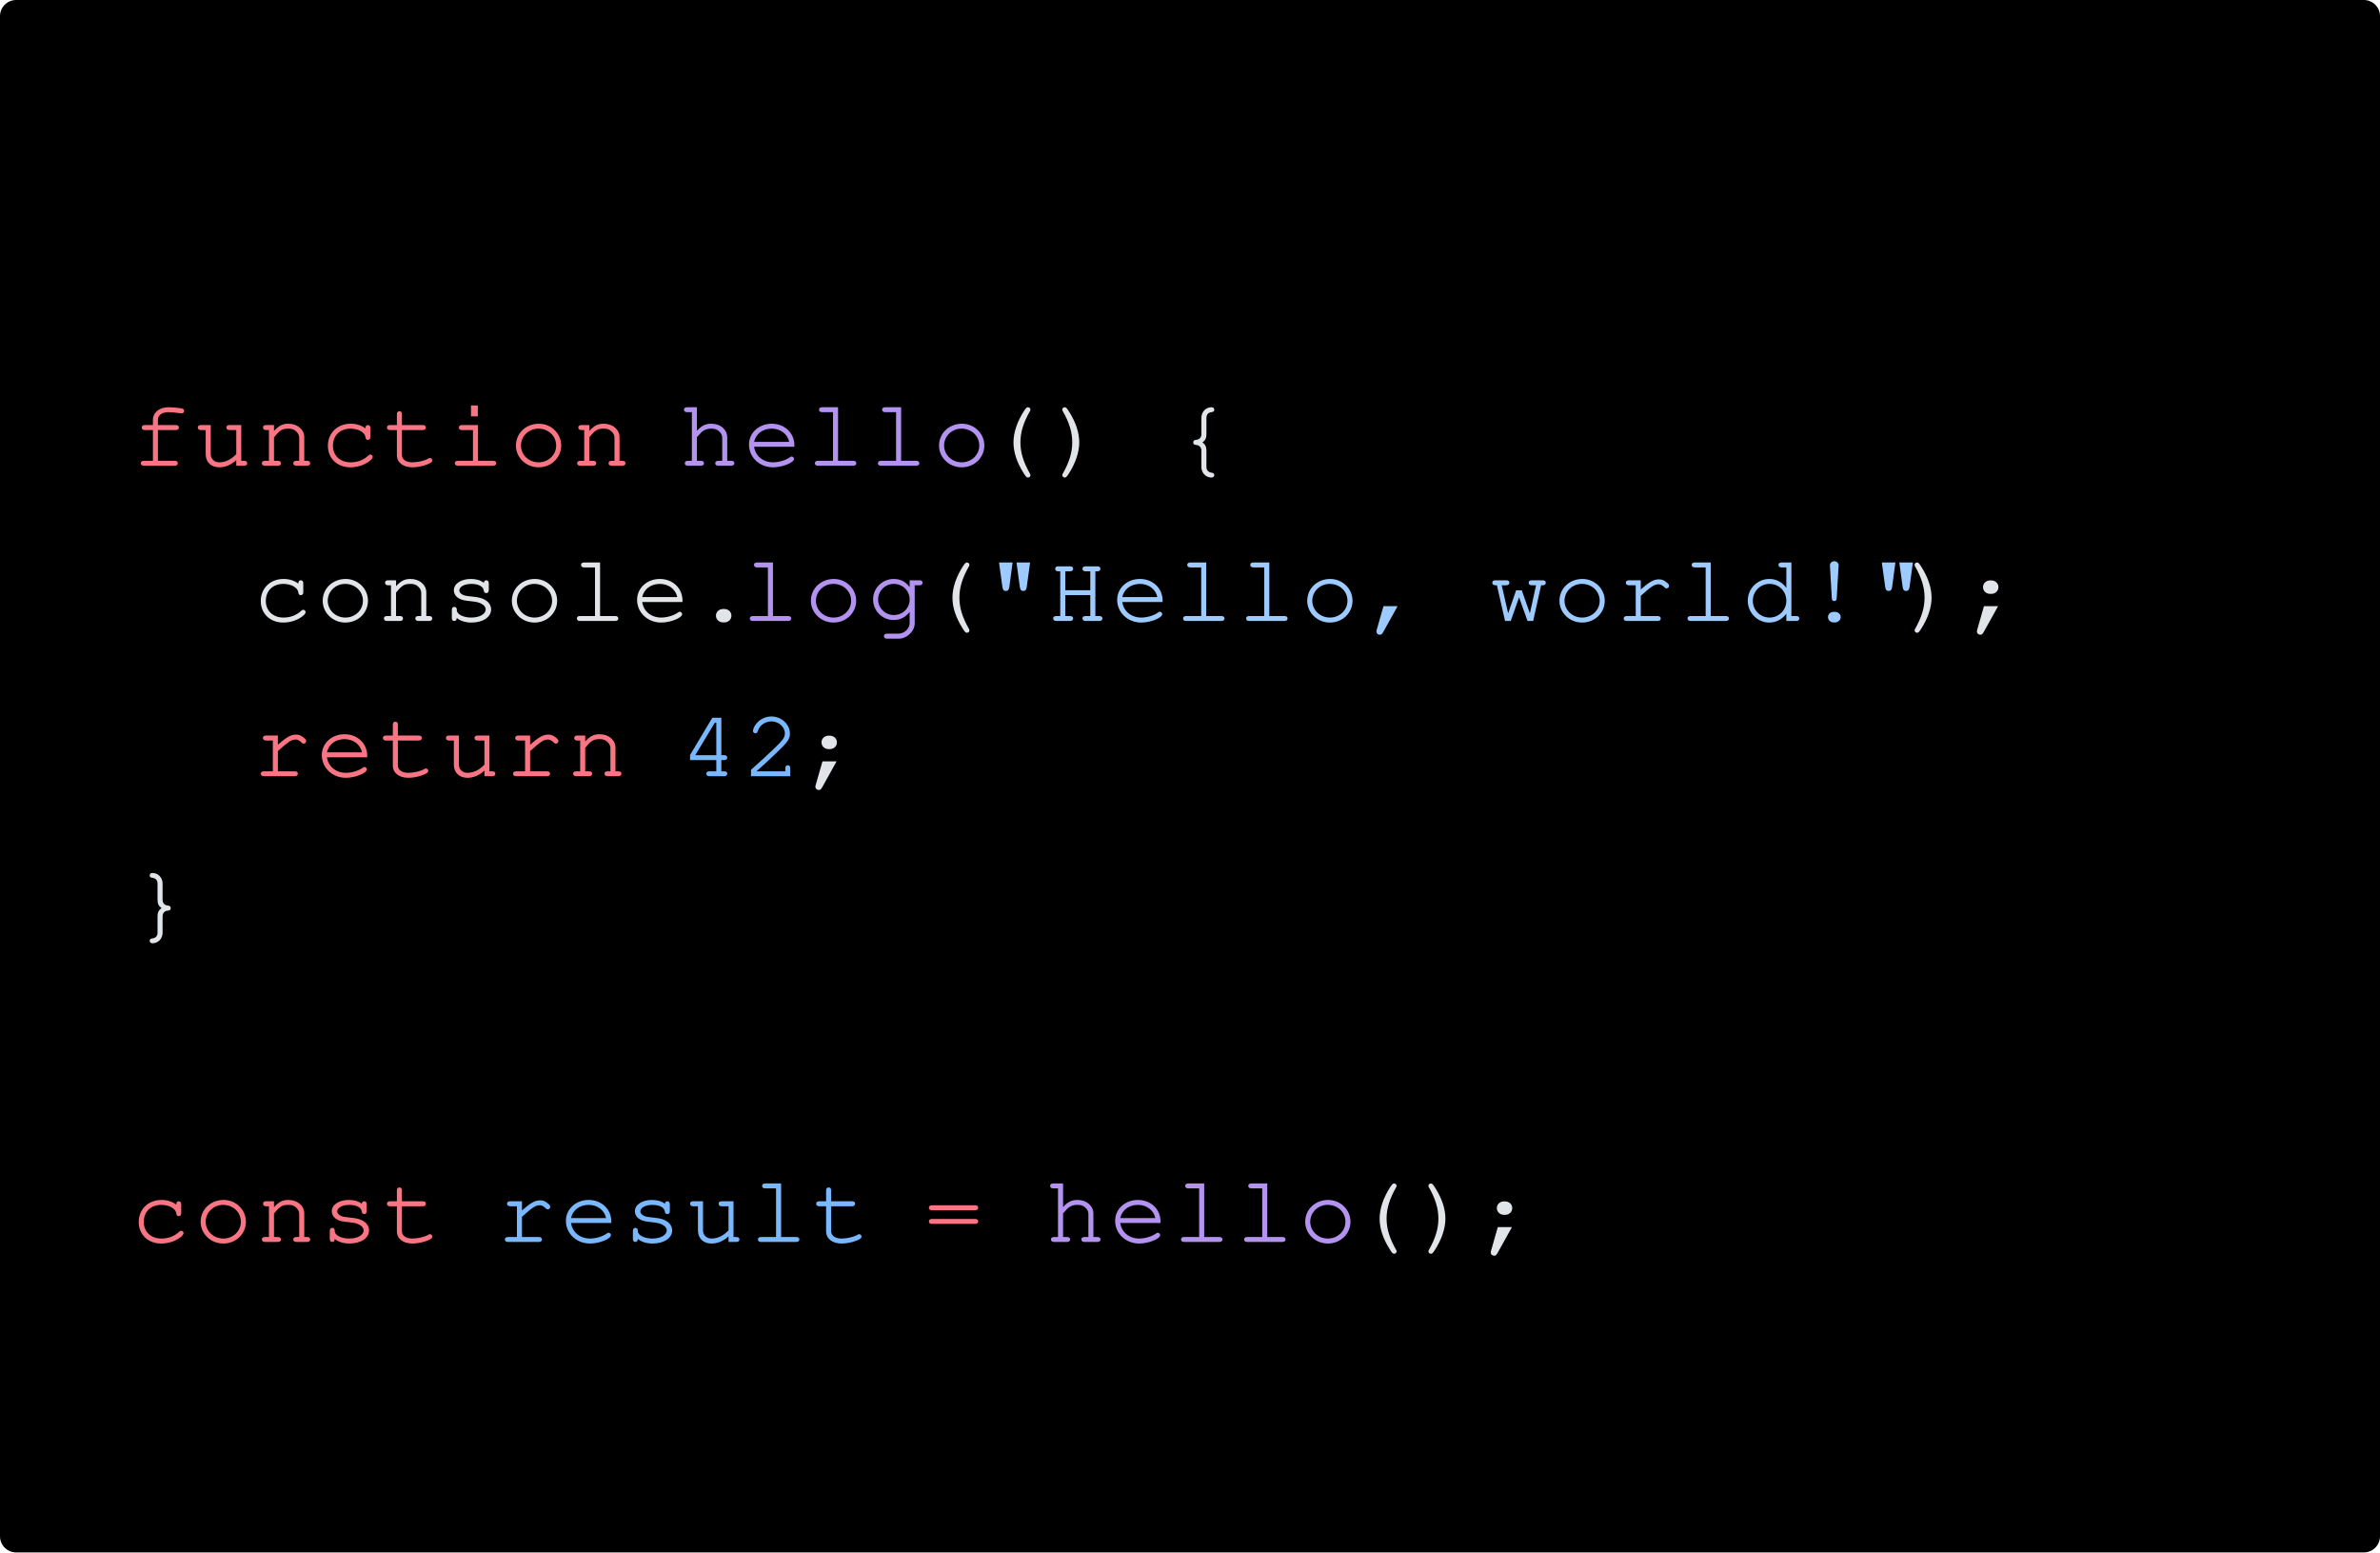
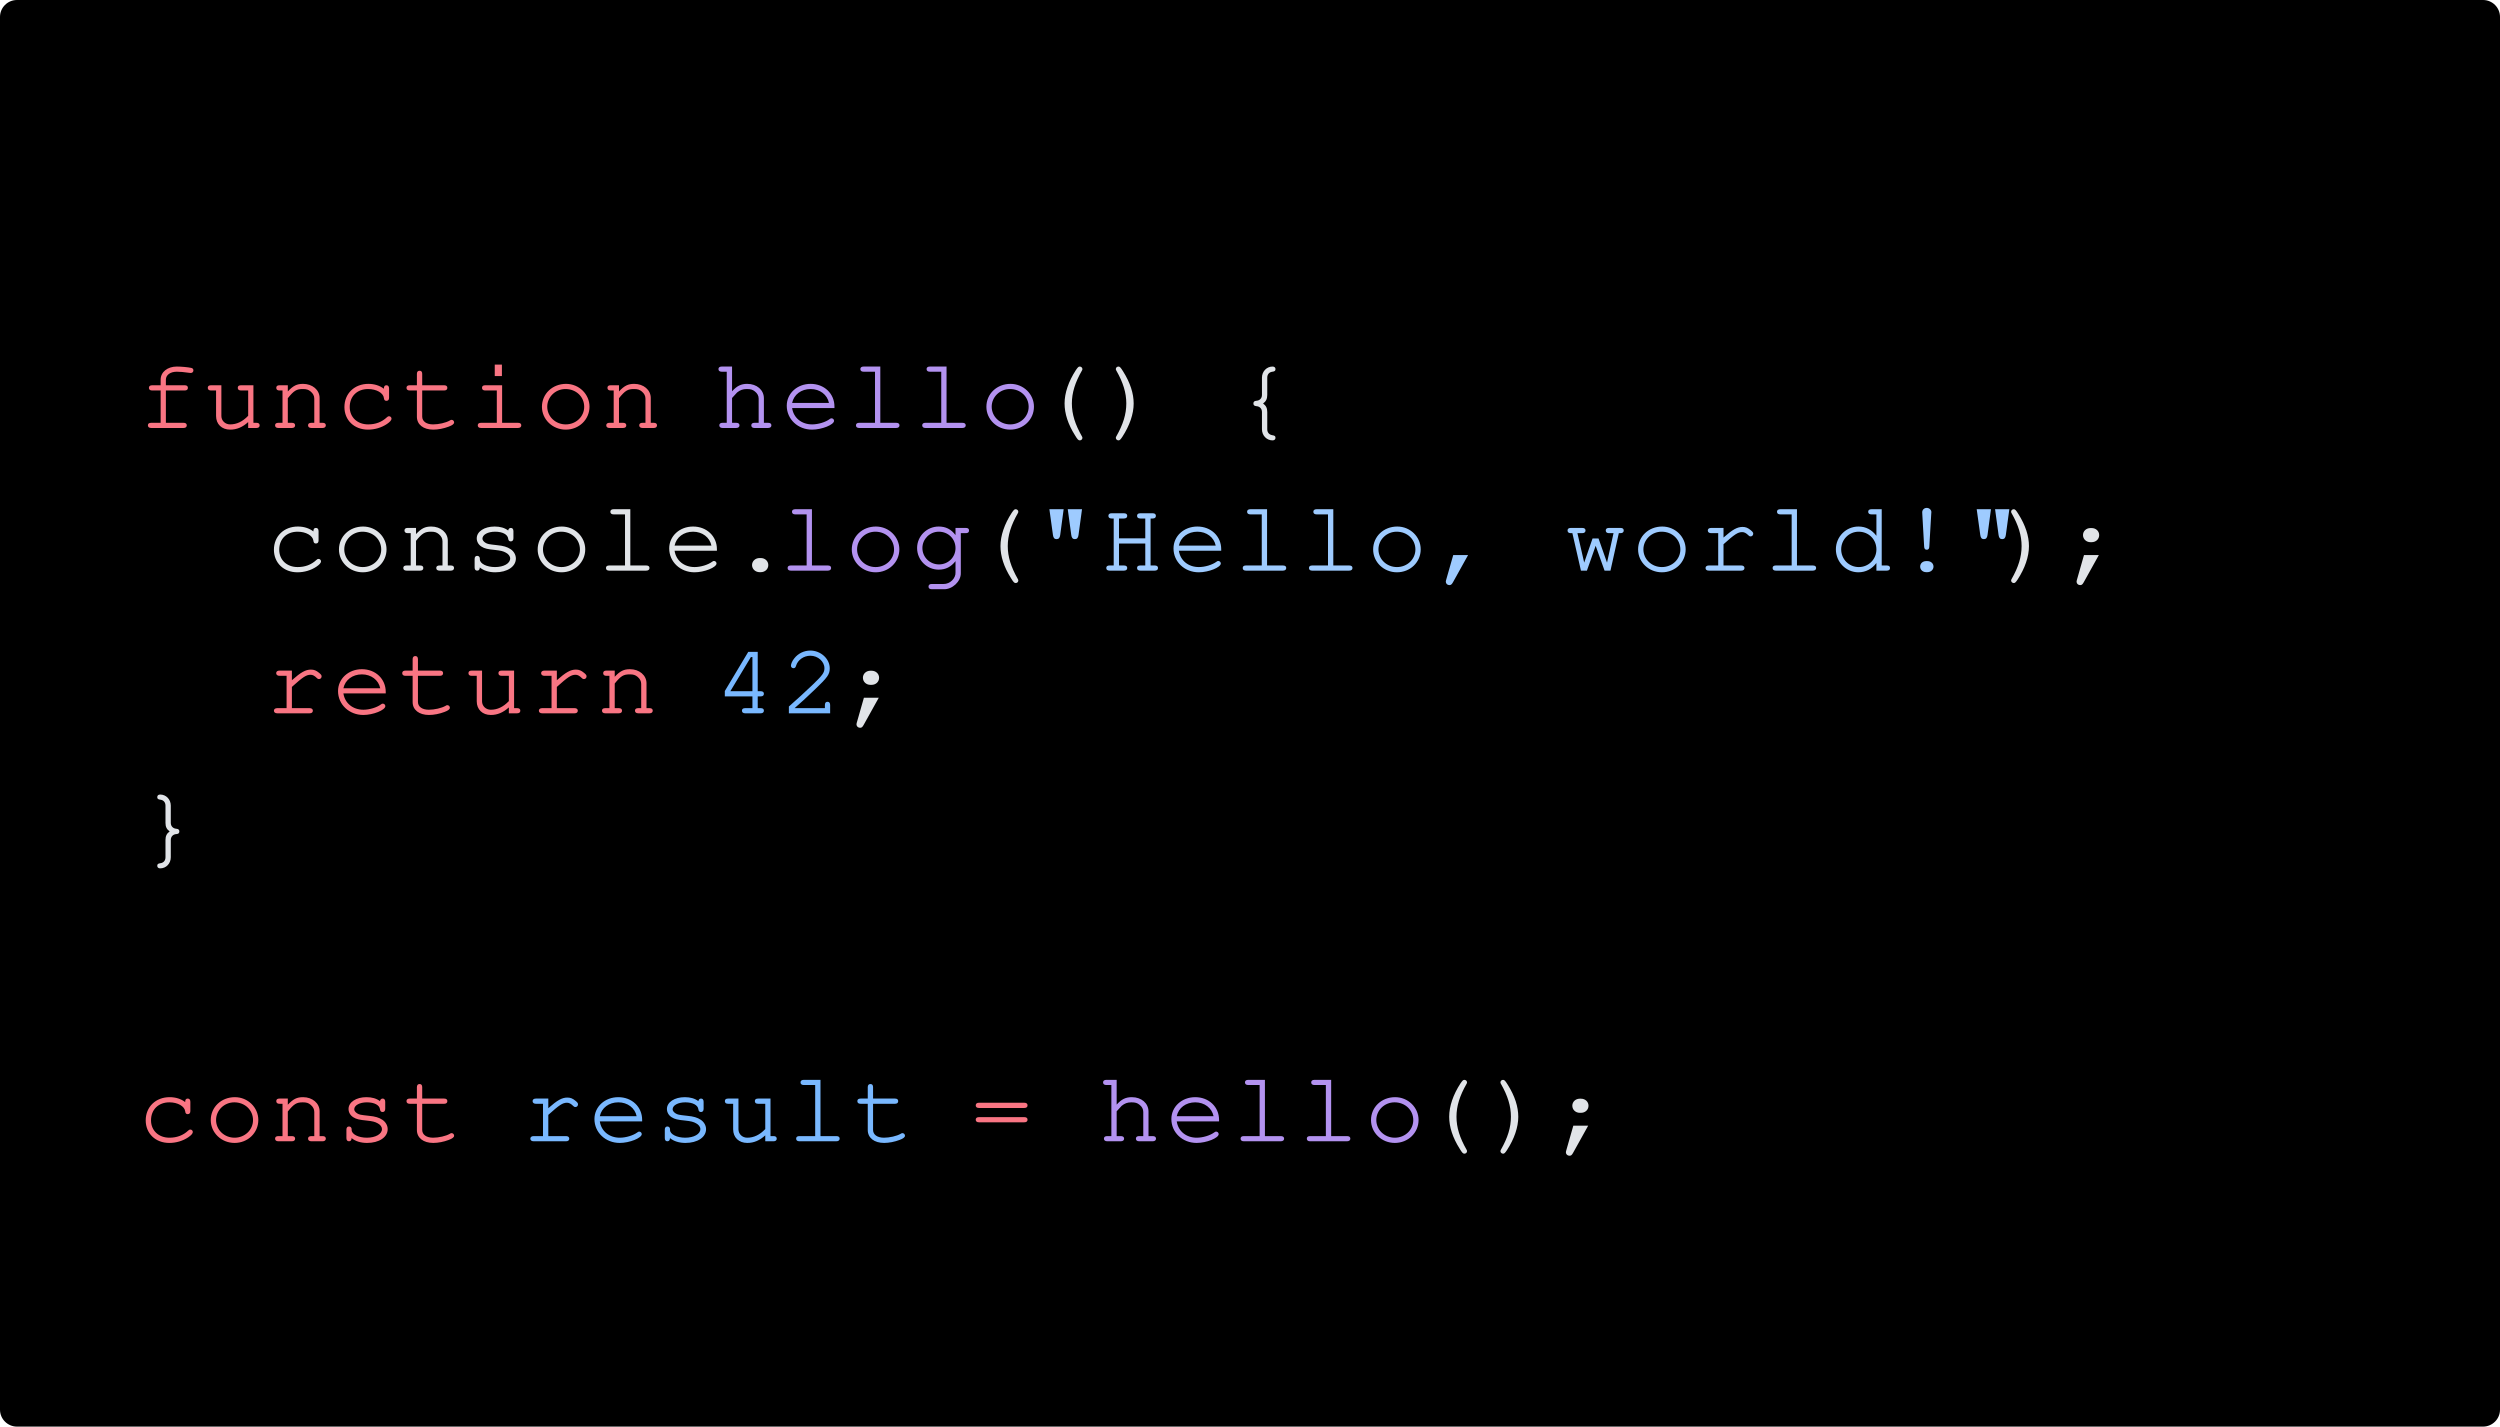
- <svg xmlns="http://www.w3.org/2000/svg" viewBox="0 0 588.81 384" width="588.81" height="384">
-   <rect id="bg" fill="#000" width="588.81" height="384" rx="4" />
-   <g id="tokens" transform="translate(32.42792, 38.4)">
-     <text font-family="Courier" font-size="24" y="76.8" letter-spacing="1.2px">
+ <svg xmlns="http://www.w3.org/2000/svg" viewBox="0 0 588.81 336" width="588.81" height="336">
+   <rect id="bg" fill="#000" width="588.81" height="336" rx="4" />
+   <g id="tokens" transform="translate(32.42792, 33.6)">
+     <text font-family="Courier" font-size="24" y="67.2" letter-spacing="1.2px">
      <tspan x="0" fill="#F97583">function</tspan>
      <tspan x="120.781" fill="#E1E4E8"> </tspan>
      <tspan x="135.879" fill="#B392F0">hello</tspan>
      <tspan x="211.368" fill="#E1E4E8">() {</tspan>
    </text>
-     <text font-family="Courier" font-size="24" y="115.2" letter-spacing="1.2px">
+     <text font-family="Courier" font-size="24" y="100.8" letter-spacing="1.2px">
      <tspan x="0" fill="#E1E4E8">  </tspan>
      <tspan x="30.195" fill="#E1E4E8">console.</tspan>
      <tspan x="150.977" fill="#B392F0">log</tspan>
      <tspan x="196.27" fill="#E1E4E8">(</tspan>
      <tspan x="211.368" fill="#9ECBFF">"Hello, world!"</tspan>
      <tspan x="437.833" fill="#E1E4E8">);</tspan>
    </text>
-     <text font-family="Courier" font-size="24" y="153.6" letter-spacing="1.2px">
+     <text font-family="Courier" font-size="24" y="134.4" letter-spacing="1.2px">
      <tspan x="0" fill="#E1E4E8">  </tspan>
      <tspan x="30.195" fill="#F97583">return</tspan>
      <tspan x="120.781" fill="#E1E4E8"> </tspan>
      <tspan x="135.879" fill="#79B8FF">42</tspan>
      <tspan x="166.074" fill="#E1E4E8">;</tspan>
    </text>
-     <text font-family="Courier" font-size="24" y="192" letter-spacing="1.2px">
+     <text font-family="Courier" font-size="24" y="168" letter-spacing="1.2px">
      <tspan x="0" fill="#E1E4E8">}</tspan>
    </text>
-     <text font-family="Courier" font-size="24" y="268.8" letter-spacing="1.2px">
+     <text font-family="Courier" font-size="24" y="235.2" letter-spacing="1.2px">
      <tspan x="0" fill="#F97583">const</tspan>
      <tspan x="75.488" fill="#E1E4E8"> </tspan>
      <tspan x="90.586" fill="#79B8FF">result</tspan>
      <tspan x="181.172" fill="#E1E4E8"> </tspan>
      <tspan x="196.27" fill="#F97583">=</tspan>
      <tspan x="211.368" fill="#E1E4E8"> </tspan>
      <tspan x="226.465" fill="#B392F0">hello</tspan>
      <tspan x="301.954" fill="#E1E4E8">();</tspan>
    </text>
  </g>
</svg>
